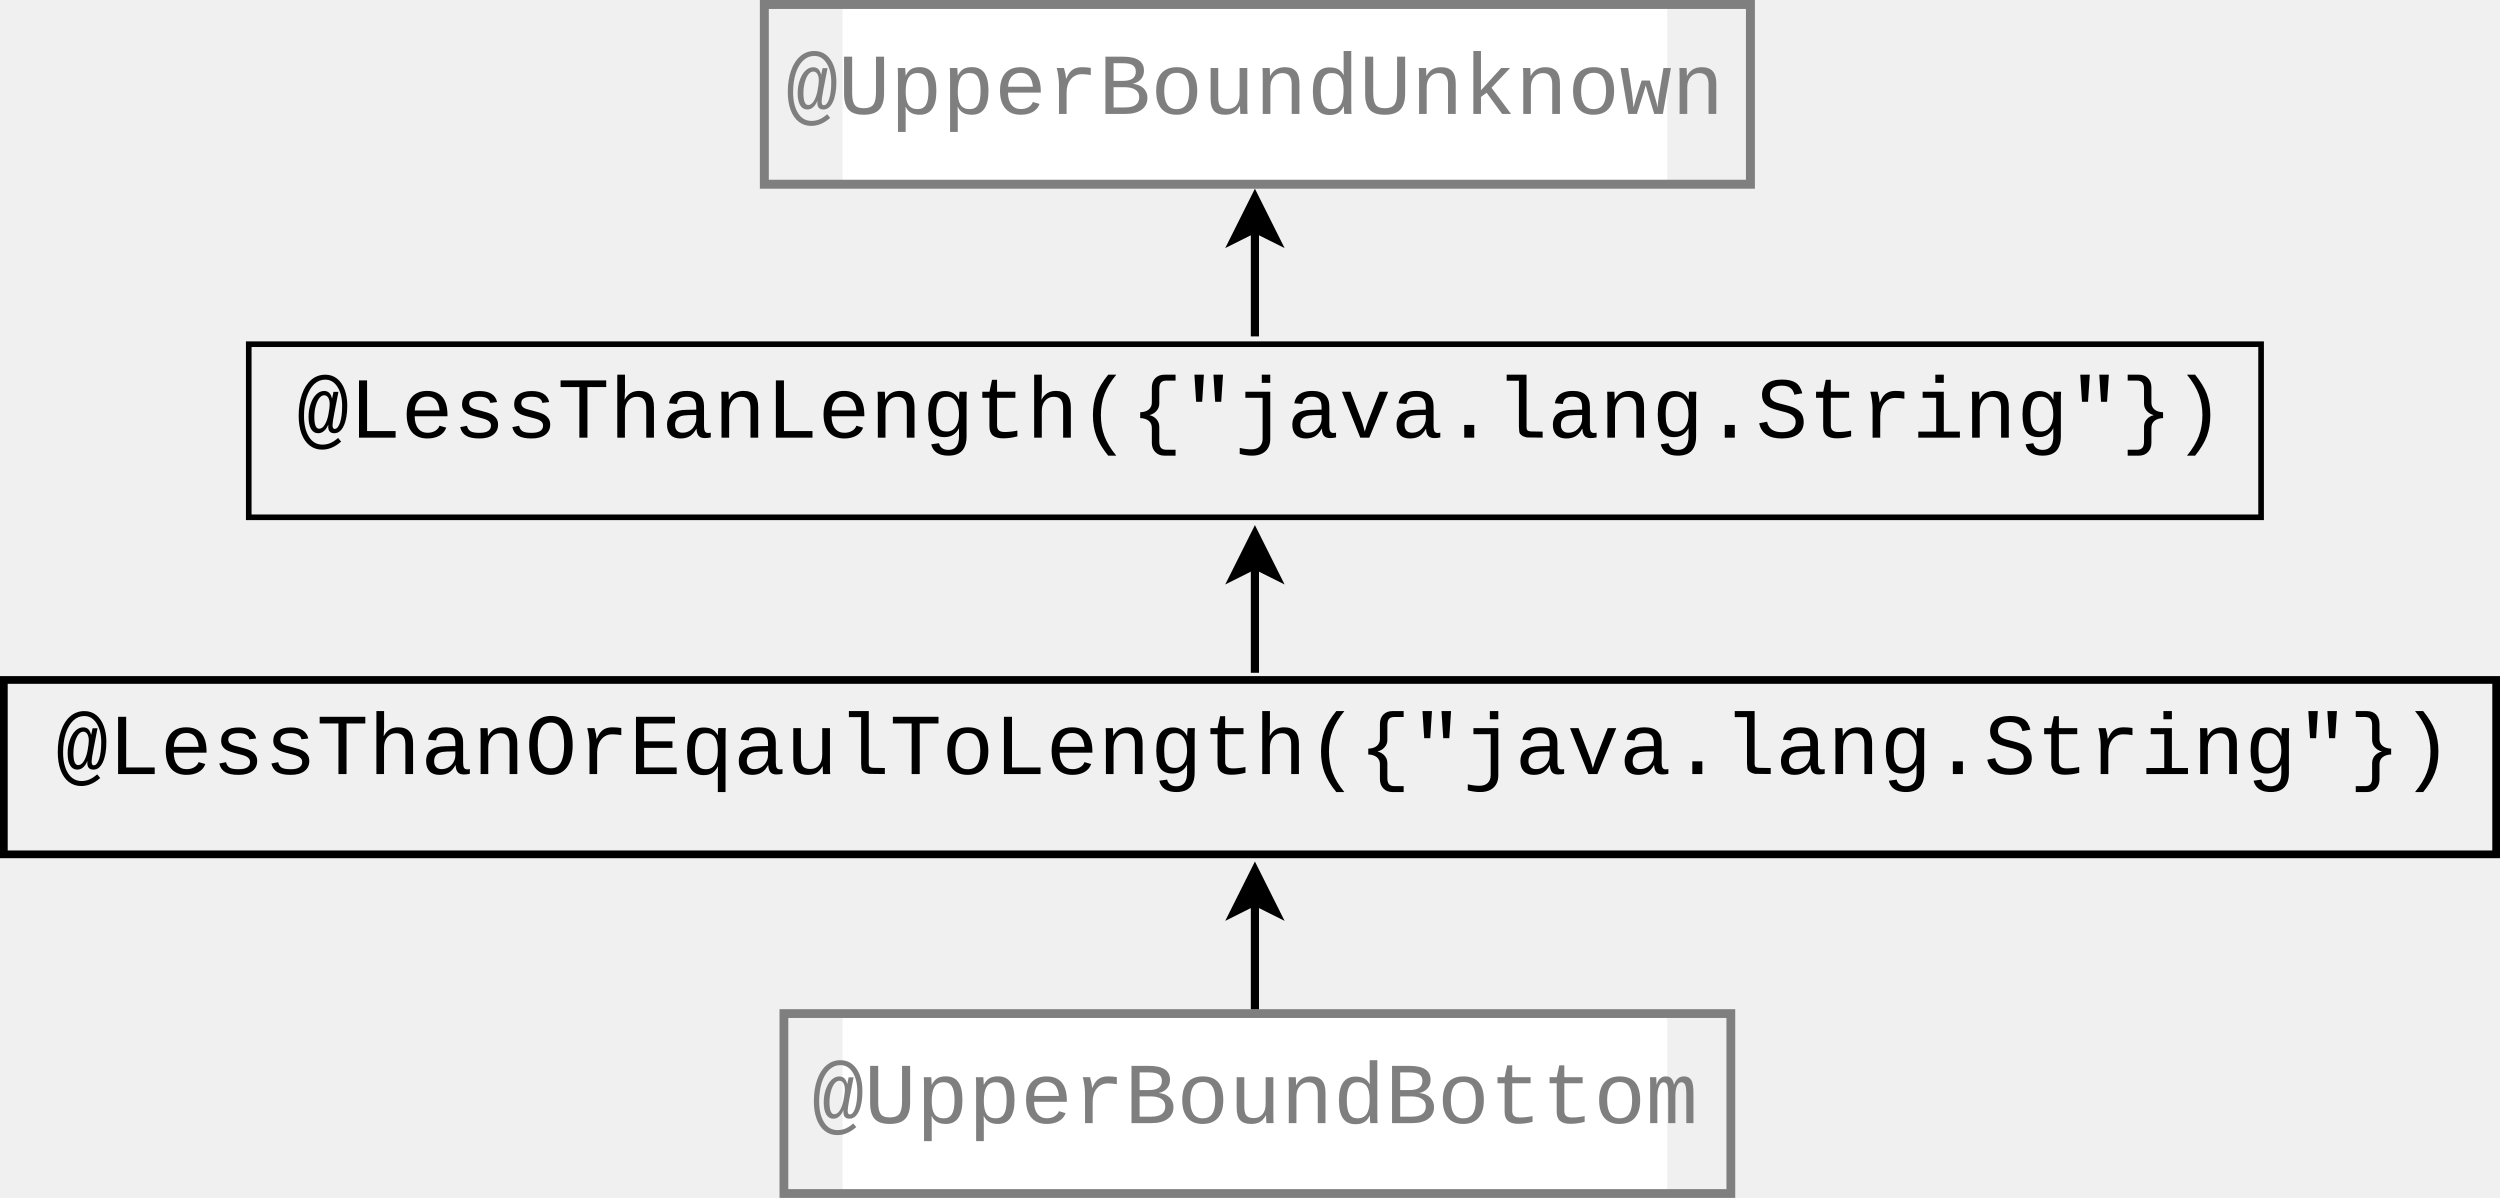
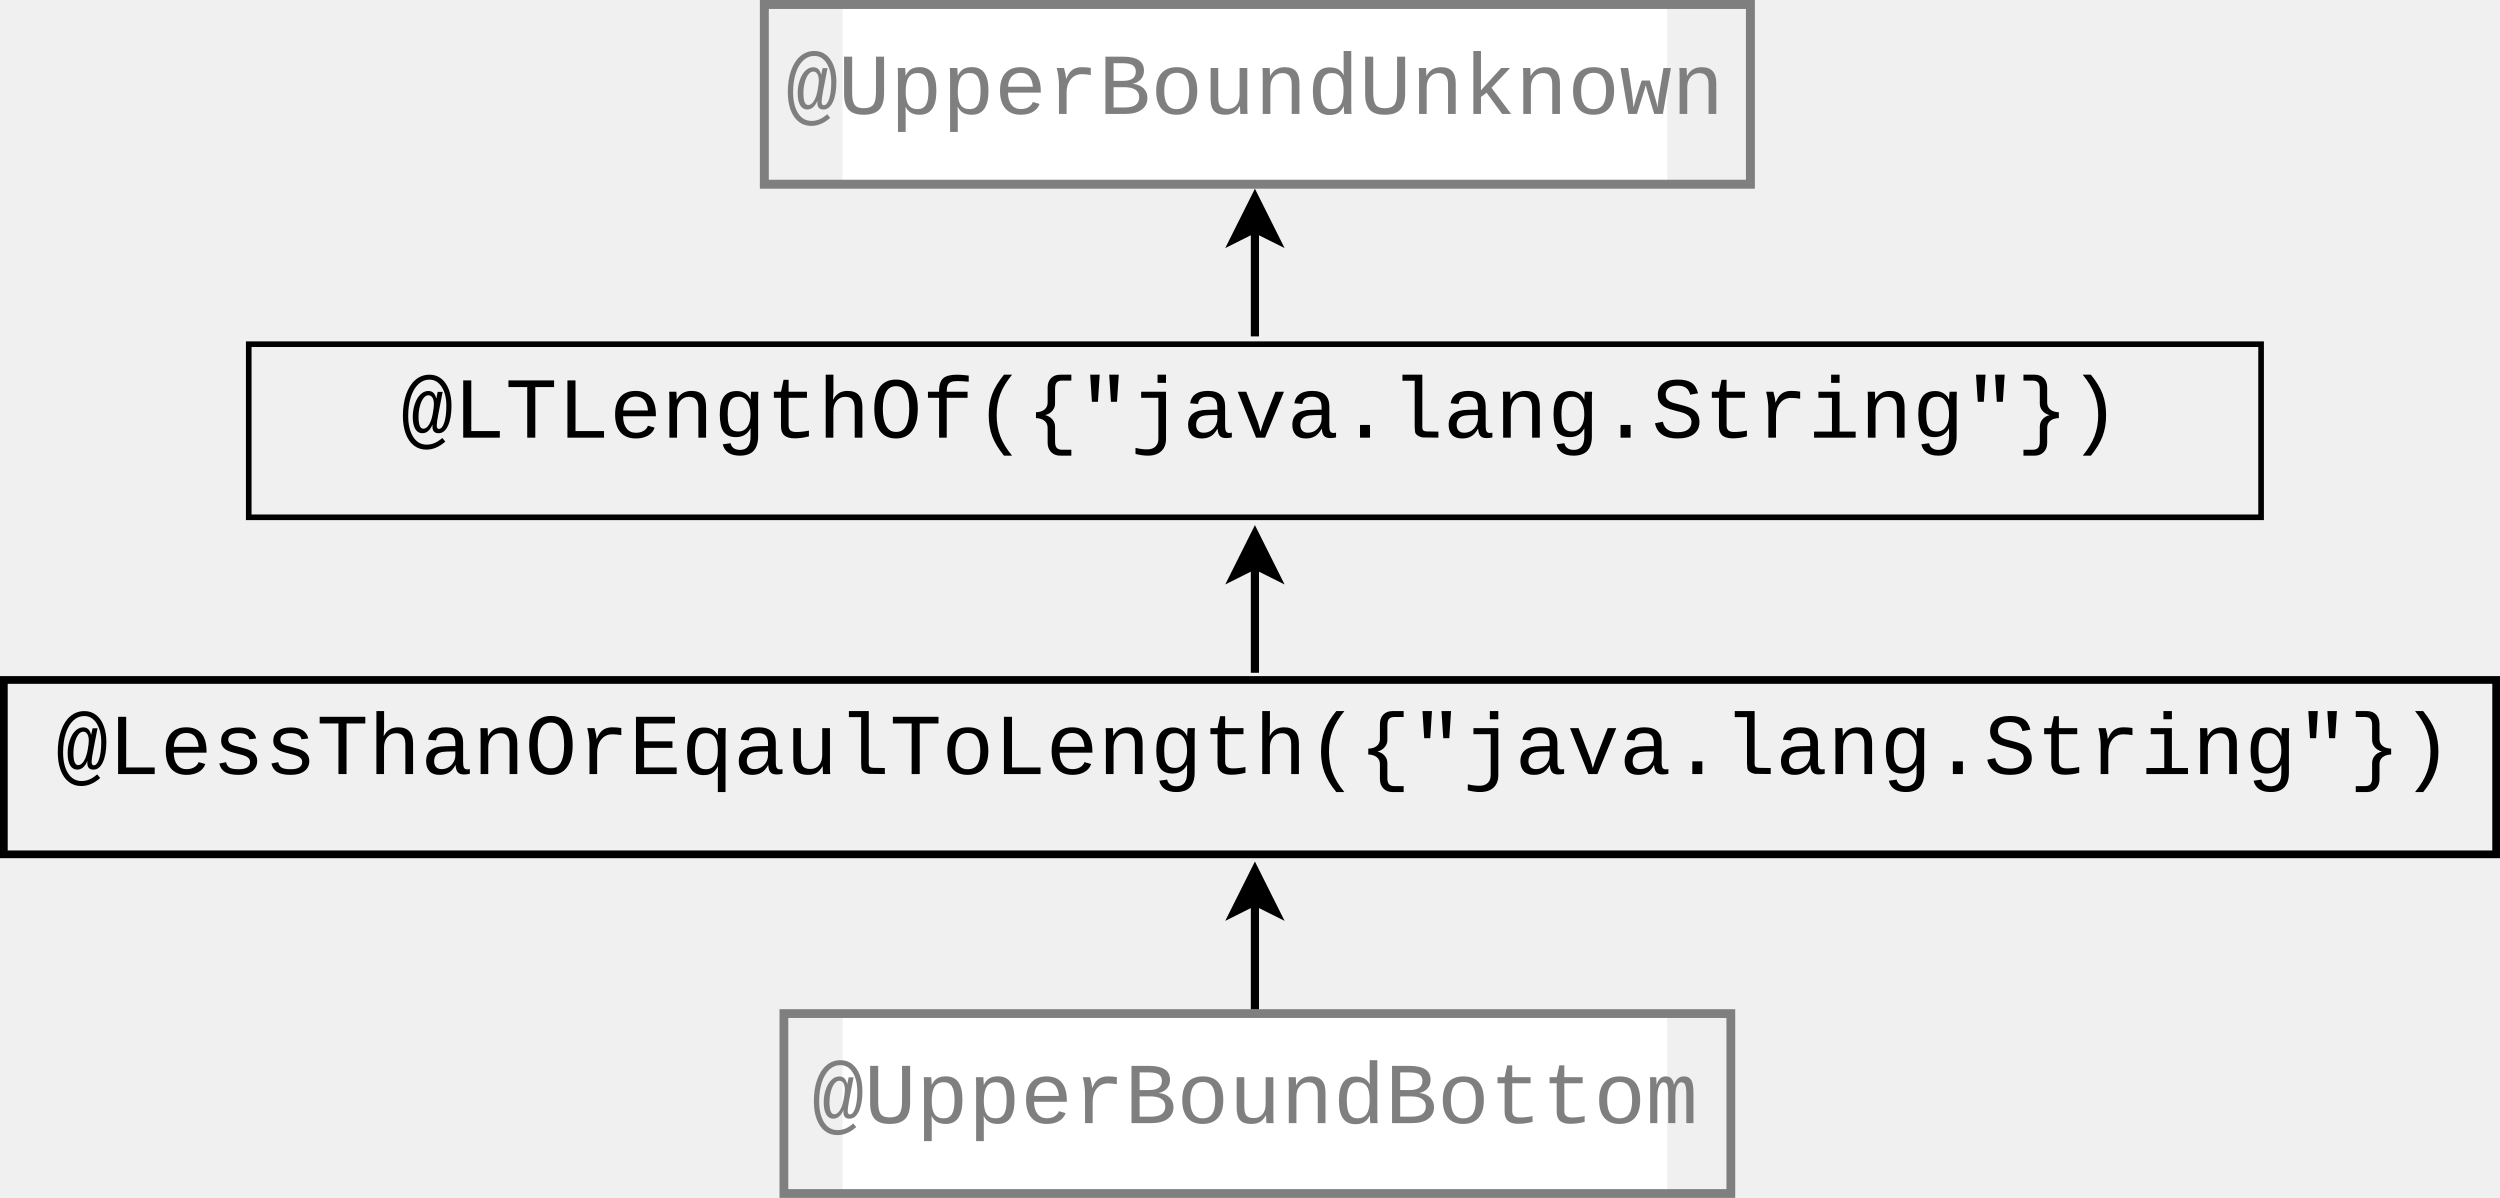
<svg xmlns="http://www.w3.org/2000/svg" width="12.188cm" height="5.84cm" viewBox="358 100 383.055 292.001" id="svg3577" version="1.1">
  <defs id="defs3691" />
  <g id="g3589" transform="translate(90.22575,-19)">
    <rect style="fill:#ffffff" x="360" y="120" width="201" height="44" id="rect3591" />
    <rect style="fill:none;fill-opacity:0;stroke:#7f7f7f;stroke-width:2.183;stroke-opacity:1" x="340.916" y="120.091" width="240.367" height="43.817" id="rect3593" />
    <text font-size="15.804" style="font-style:normal;font-weight:normal;font-size:14.323px;font-family:'courier new';text-anchor:middle;fill:#7f7f7f;fill-opacity:1" x="460.5" y="146.772" id="text3595">
      <tspan x="460.5" y="146.772" id="tspan3597" style="font-size:21.167px;fill:#7f7f7f;fill-opacity:1">@UpperBoundUnknown</tspan>
    </text>
  </g>
  <text font-size="12.8" style="font-style:normal;font-weight:normal;font-size:12.8px;font-family:'courier new';text-anchor:start;fill:#000000" x="704.344" y="257.316" id="text3619">
    <tspan x="704.344" y="257.316" id="tspan3621" />
  </text>
  <g id="g3657" transform="translate(90.22575,-17.99979)">
    <line style="fill:none;fill-opacity:0;stroke:#000000;stroke-width:2" x1="460.5" y1="200" x2="460.5" y2="173.736" id="line3659" />
    <polygon style="fill:#000000" points="460.5,173.736 455.5,176.236 460.5,166.236 465.5,176.236 " id="polygon3661" />
    <polygon style="fill:none;fill-opacity:0;stroke:#000000;stroke-width:2" points="460.5,173.736 455.5,176.236 460.5,166.236 465.5,176.236 " id="polygon3663" />
  </g>
  <text font-size="12.8" style="font-style:normal;font-weight:normal;font-size:12.8px;font-family:'courier new';text-anchor:start;fill:#000000" x="704.344" y="257.316" id="text3673">
    <tspan x="704.344" y="257.316" id="tspan3675" />
  </text>
  <rect style="fill:#ffffff" x="450.226" y="347.001" width="201" height="44" id="rect3559" />
  <rect style="fill:none;fill-opacity:0;stroke:#7f7f7f;stroke-width:2.14;stroke-miterlimit:4;stroke-dasharray:none;stroke-opacity:1" x="435.914" y="347.071" width="230.822" height="43.86" id="rect3561" />
  <text font-size="15.804" style="font-style:normal;font-weight:normal;font-size:15.804px;font-family:'courier new';text-anchor:middle;fill:#7f7f7f;fill-opacity:1" x="550.726" y="373.773" id="text3563">
    <tspan style="font-size:21.167px;fill:#7f7f7f;fill-opacity:1" x="550.726" y="373.773" id="tspan3565">@UpperBoundBottom</tspan>
  </text>
  <g id="g3631" transform="translate(110.3991,149.9146)">
    <rect id="rect3583" height="42.195" width="490.532" y="33.988" x="195.061" style="fill:none;fill-opacity:0;stroke:#000000;stroke-width:1.371;stroke-miterlimit:4;stroke-dasharray:none" />
    <text id="text3585" y="56.766" x="441.77" style="font-style:normal;font-weight:normal;font-size:15.804px;font-family:'courier new';text-anchor:middle;fill:#000000" font-size="15.804">
-       <tspan id="tspan3587" y="56.766" x="441.77" style="font-size:21.167px">@LessThanLength({"java.lang.String"})</tspan>
+       <tspan id="tspan3587" y="56.766" x="441.77" style="font-size:21.167px">@LTLengthOf({"java.lang.String"})</tspan>
    </text>
  </g>
  <g transform="translate(90.22574,146.0009)" id="g3590">
    <line id="line3592" y2="173.736" x2="460.5" y1="200" x1="460.5" style="fill:none;fill-opacity:0;stroke:#000000;stroke-width:2" />
    <polygon id="polygon3594" points="460.5,173.736 455.5,176.236 460.5,166.236 465.5,176.236 " style="fill:#000000" />
    <polygon id="polygon3596" points="460.5,173.736 455.5,176.236 460.5,166.236 465.5,176.236 " style="fill:none;fill-opacity:0;stroke:#000000;stroke-width:2" />
  </g>
  <path id="path4201" d="m 629.953,313.696 0,0" style="fill:none;fill-rule:evenodd;stroke:#000000;stroke-width:1.411px;stroke-linecap:butt;stroke-linejoin:miter;stroke-opacity:1" />
  <g transform="translate(81.42977,231.9149)" id="g4844">
    <rect style="fill:none;fill-opacity:0;stroke:#000000;stroke-width:1.88;stroke-miterlimit:4;stroke-dasharray:none" x="164.335" y="33.833" width="607.525" height="42.505" id="rect4846" />
    <text font-size="15.804" style="font-style:normal;font-weight:normal;font-size:21.167px;font-family:'courier new';text-anchor:middle;fill:#000000" x="469.175" y="56.766" id="text4848">
      <tspan x="469.175" y="56.766" id="tspan4850" style="font-size:21.167px">@LessThanOrEqaulToLength({"java.lang.String"})</tspan>
    </text>
  </g>
  <g transform="translate(90.22575,64.00056)" id="g4856">
    <line id="line4858" y2="173.736" x2="460.5" y1="200" x1="460.5" style="fill:none;fill-opacity:0;stroke:#000000;stroke-width:2" />
    <polygon id="polygon4860" points="460.5,166.236 465.5,176.236 460.5,173.736 455.5,176.236 " style="fill:#000000" />
    <polygon id="polygon4862" points="460.5,166.236 465.5,176.236 460.5,173.736 455.5,176.236 " style="fill:none;fill-opacity:0;stroke:#000000;stroke-width:2" />
  </g>
</svg>
